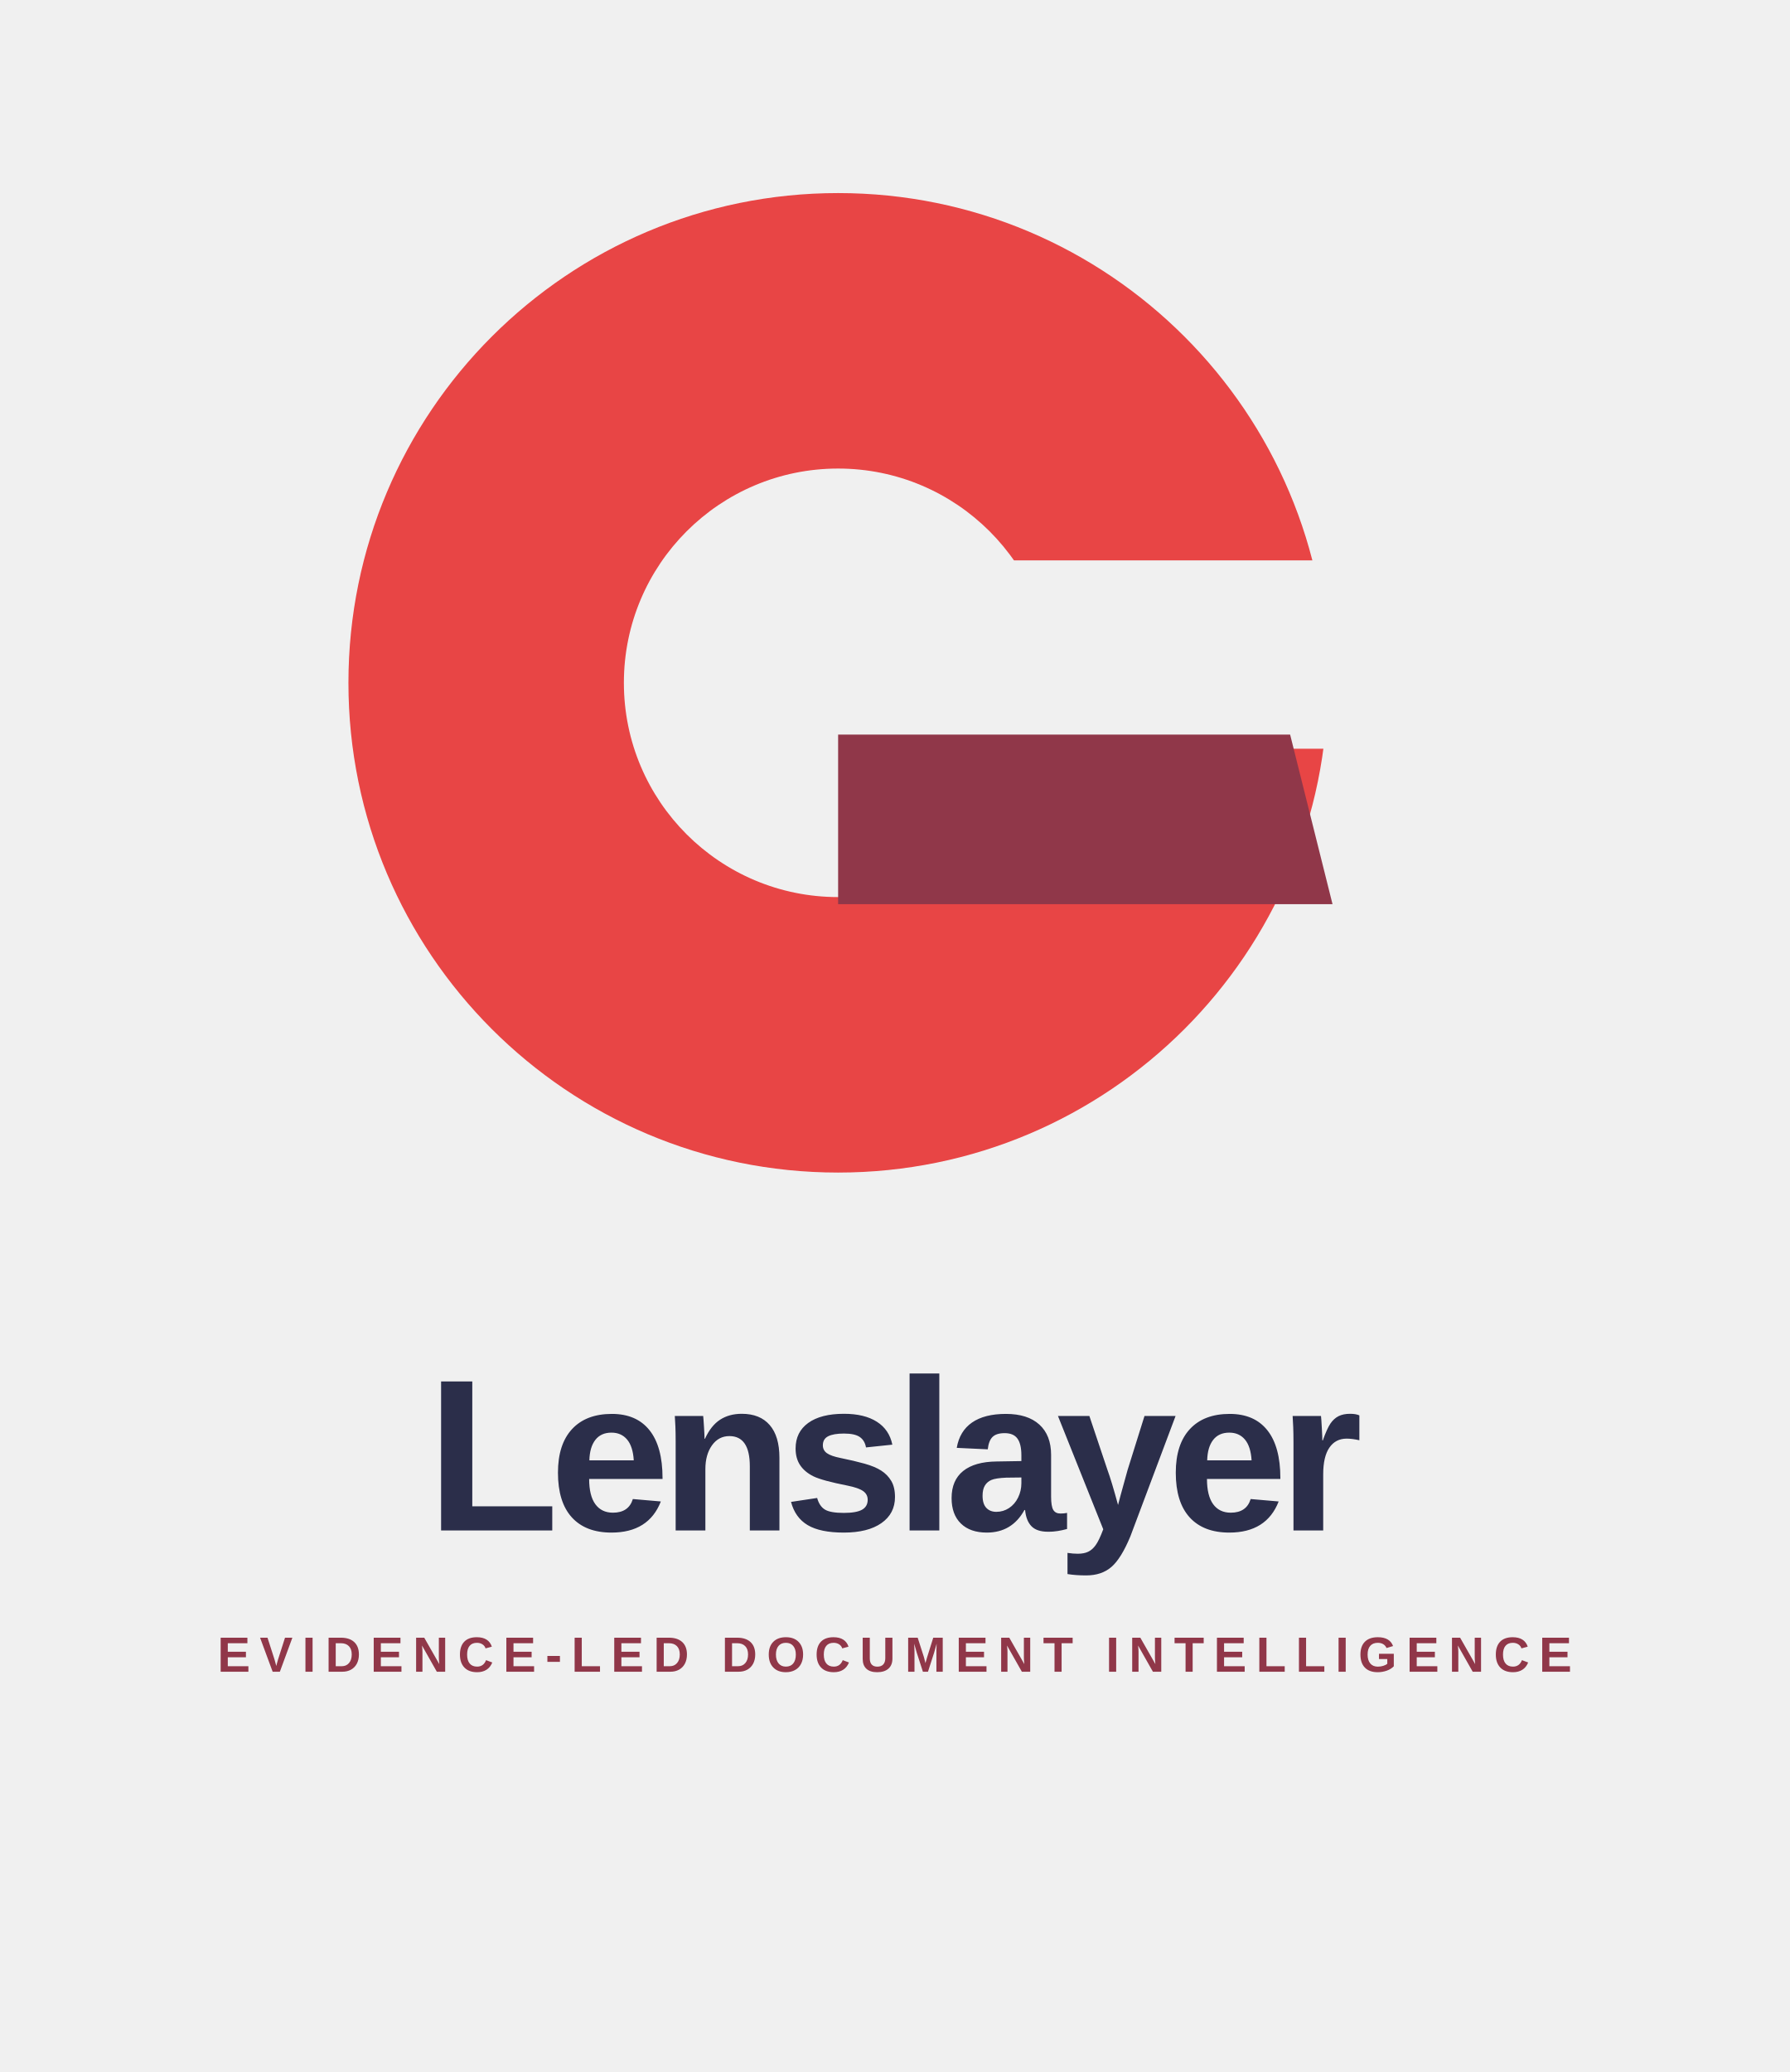
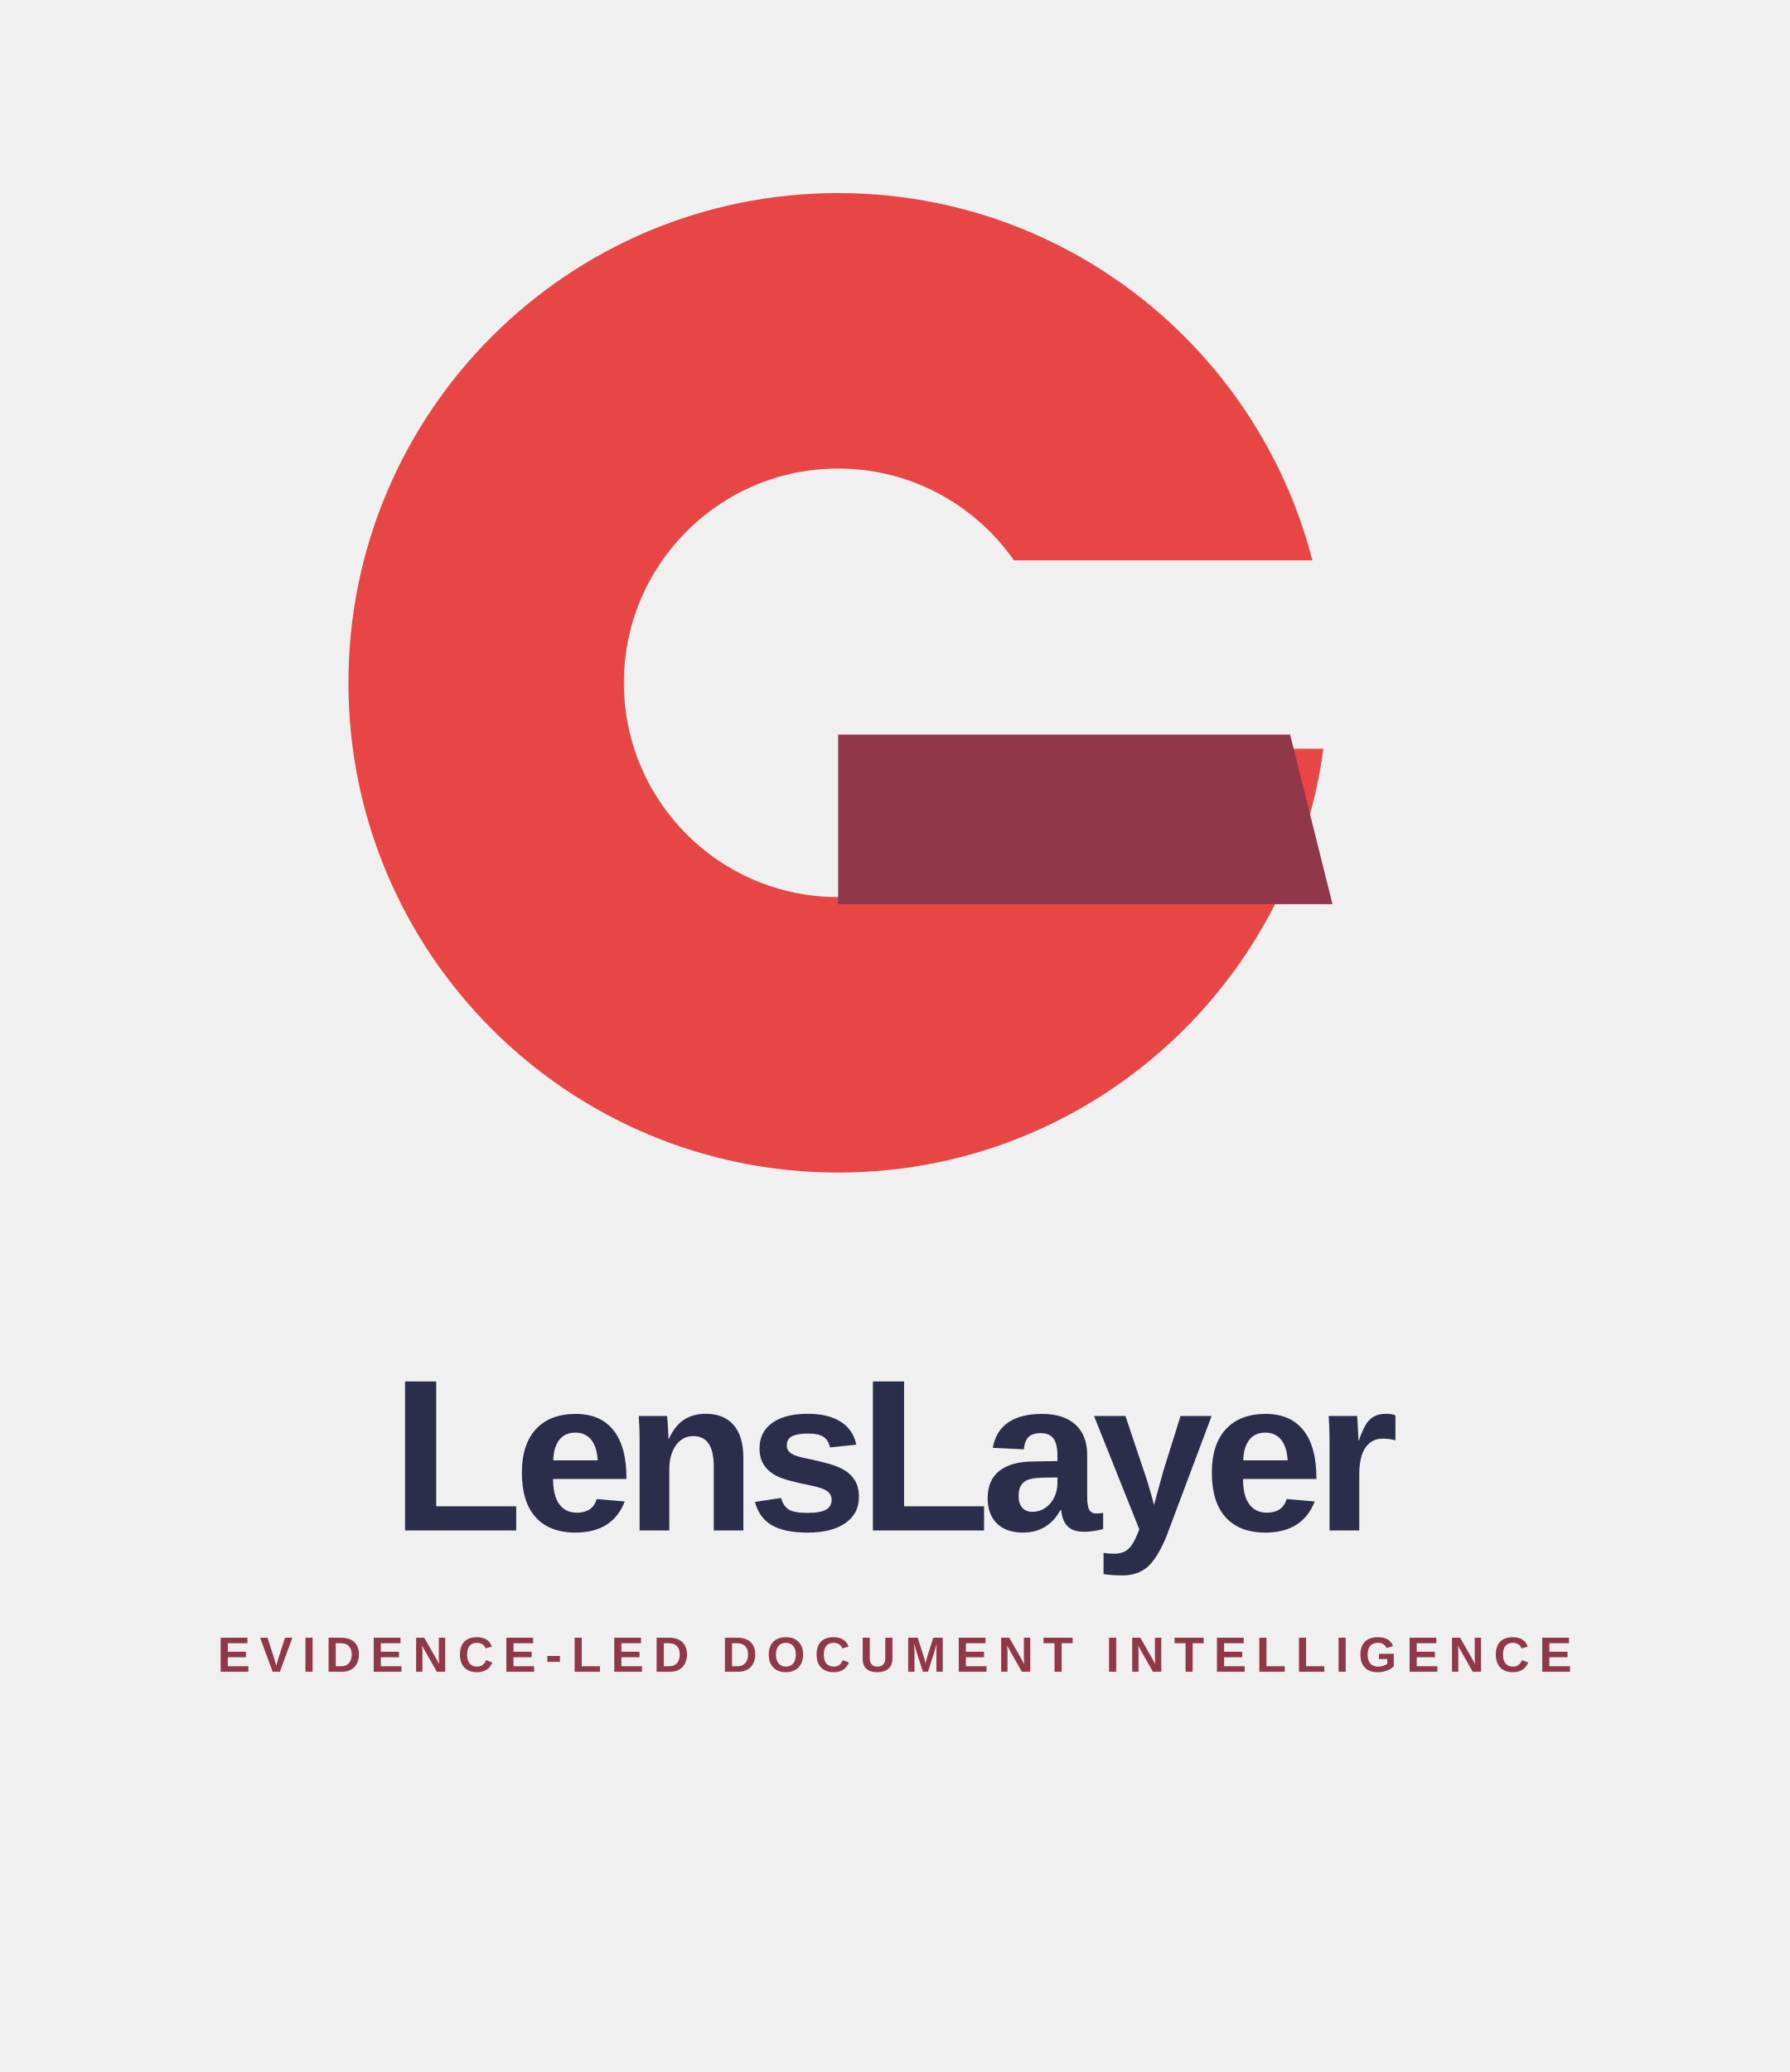
<svg xmlns="http://www.w3.org/2000/svg" viewBox="0 0 760 880" role="img" aria-labelledby="title desc">
  <g transform="translate(124 34)">
    <defs>
      <mask id="clause-loop-cut">
        <rect width="512" height="512" fill="white" />
        <circle cx="232" cy="256" r="91" fill="black" />
        <path d="M232 204H512V284H232Z" fill="black" />
      </mask>
    </defs>
    <circle cx="232" cy="256" r="208" fill="#E84545" mask="url(#clause-loop-cut)" />
    <path d="M232 278H424L442 350H232Z" fill="#903749" />
  </g>
-   <text x="380" y="650" text-anchor="middle" fill="#2B2E4A" font-family="Figtree, Arial, sans-serif" font-size="92" font-weight="800" letter-spacing="-4">Lenslayer</text>
+   <text x="380" y="650" text-anchor="middle" fill="#2B2E4A" font-family="Figtree, Arial, sans-serif" font-size="92" font-weight="800" letter-spacing="-4">LensLayer</text>
  <text x="380" y="710" text-anchor="middle" fill="#903749" font-family="Figtree, Arial, sans-serif" font-size="21" font-weight="700" letter-spacing="4">EVIDENCE-LED DOCUMENT INTELLIGENCE</text>
</svg>
